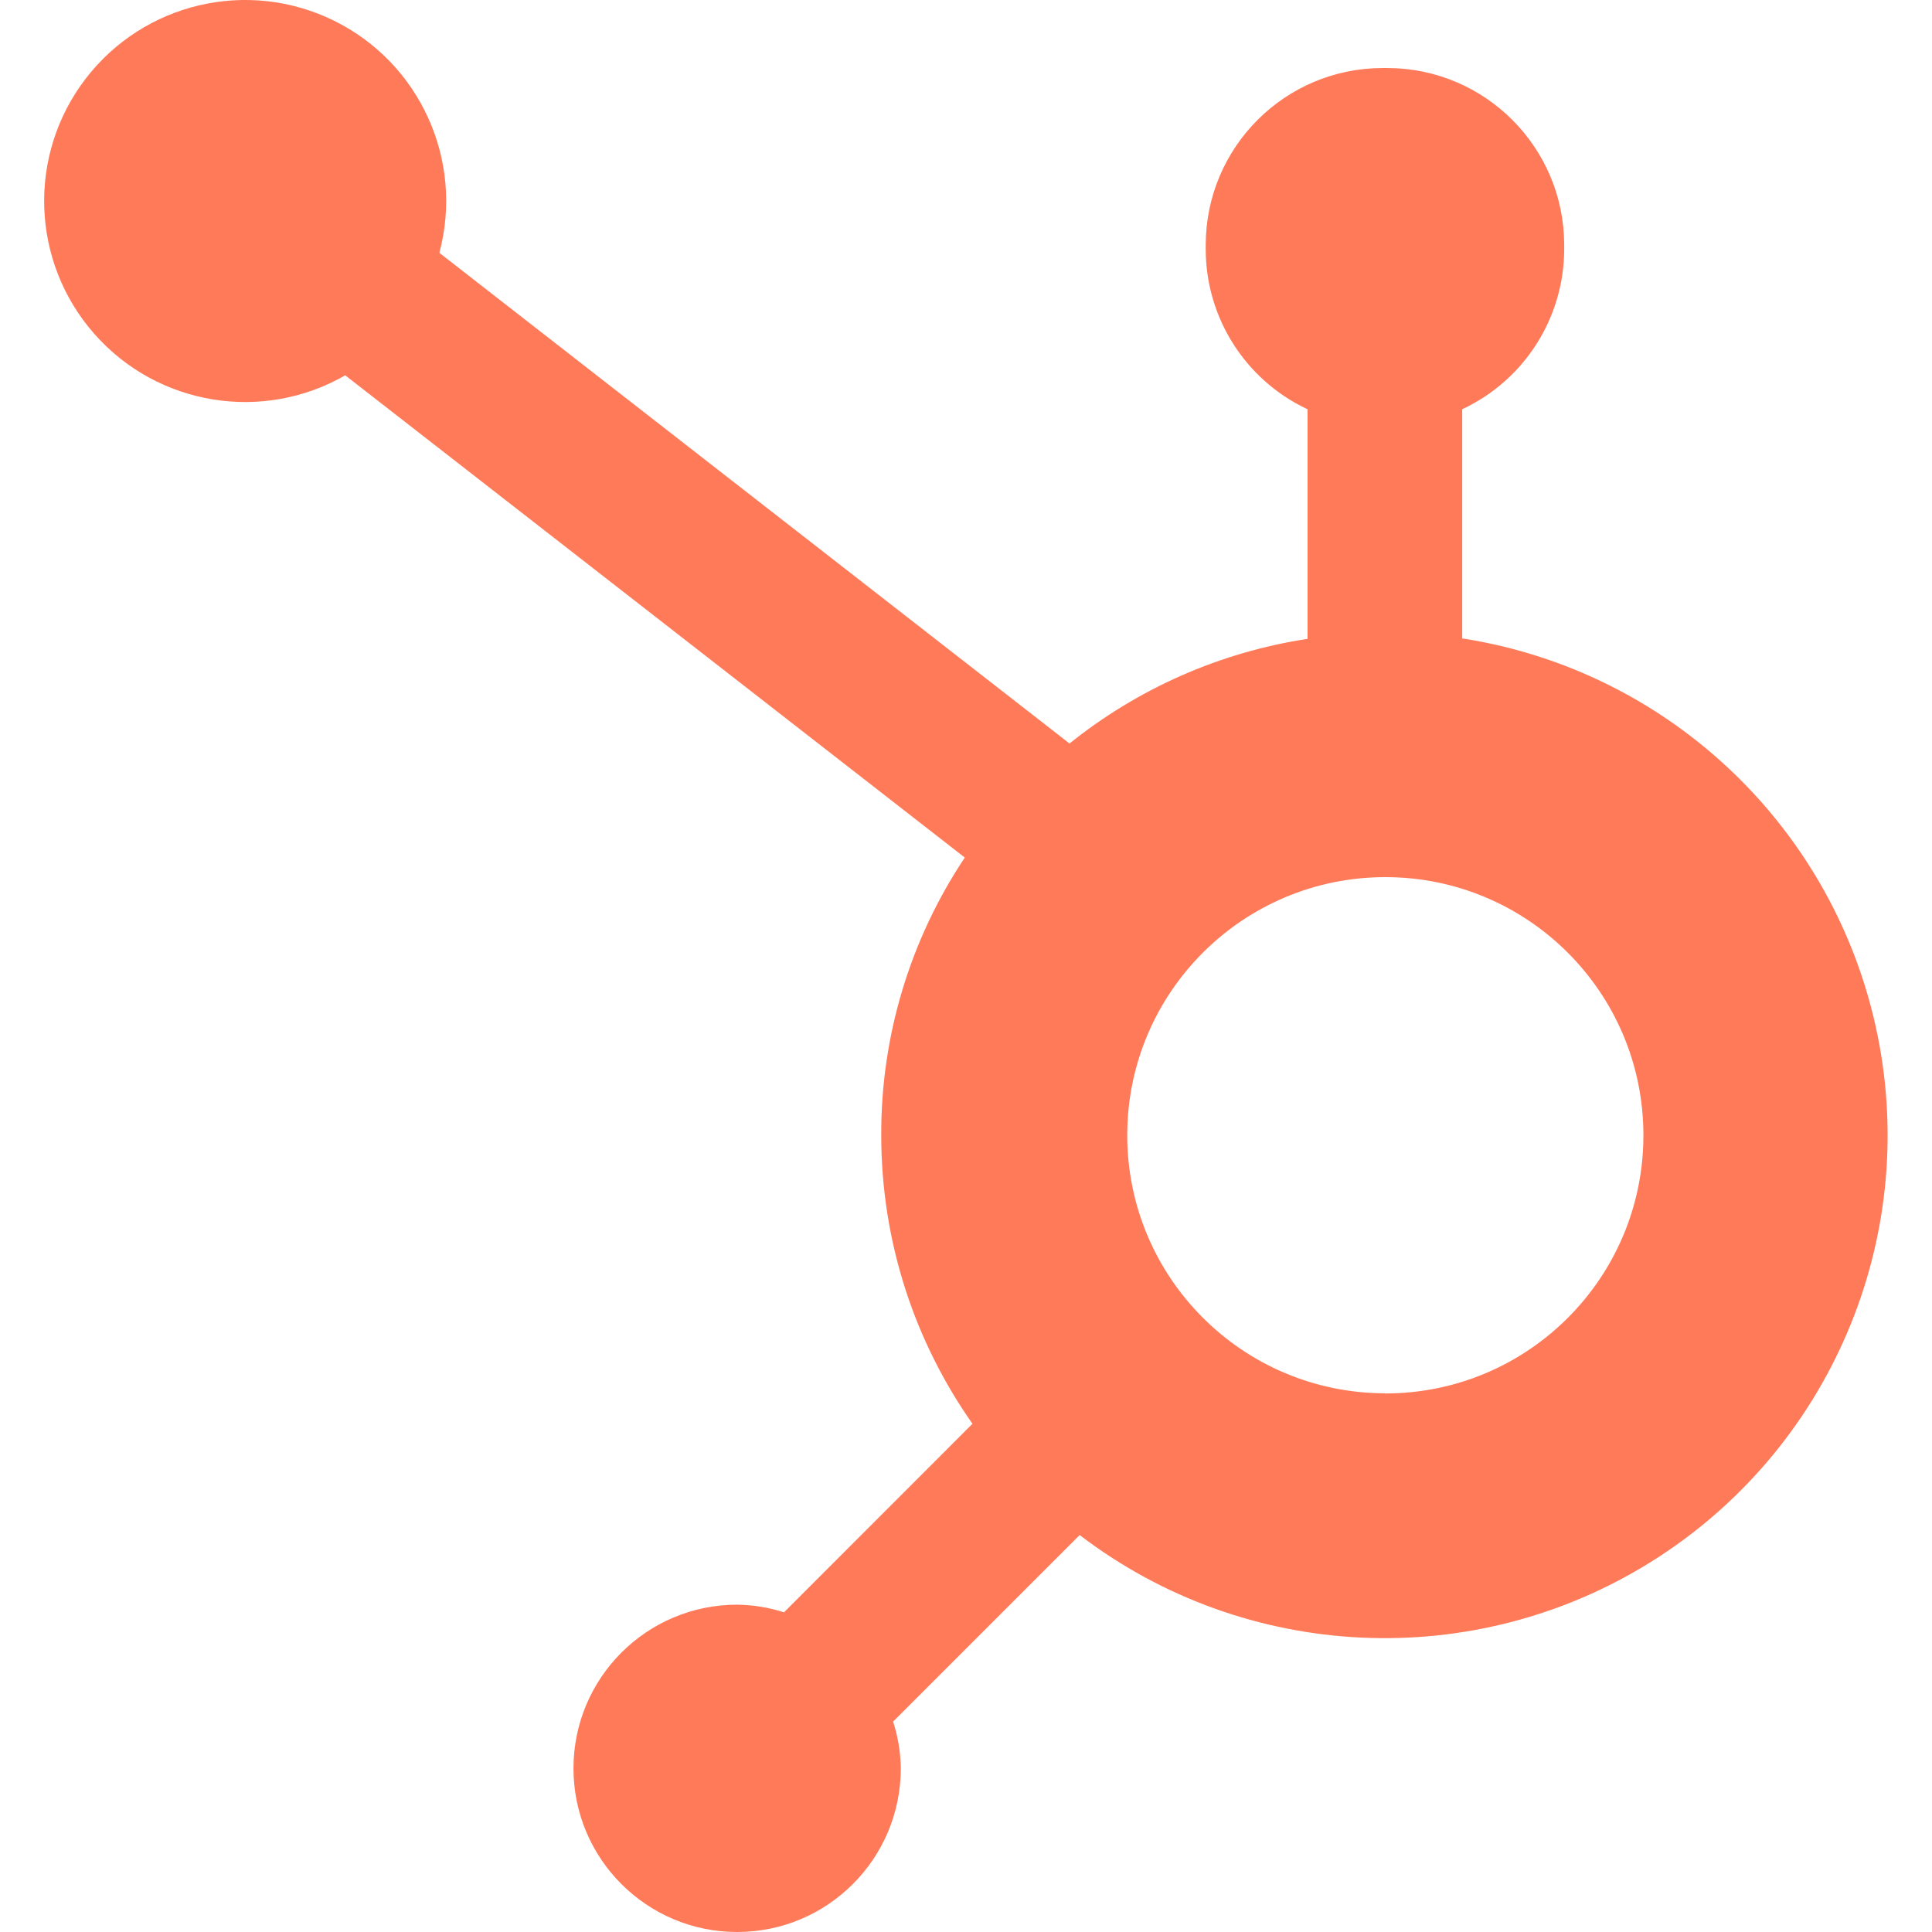
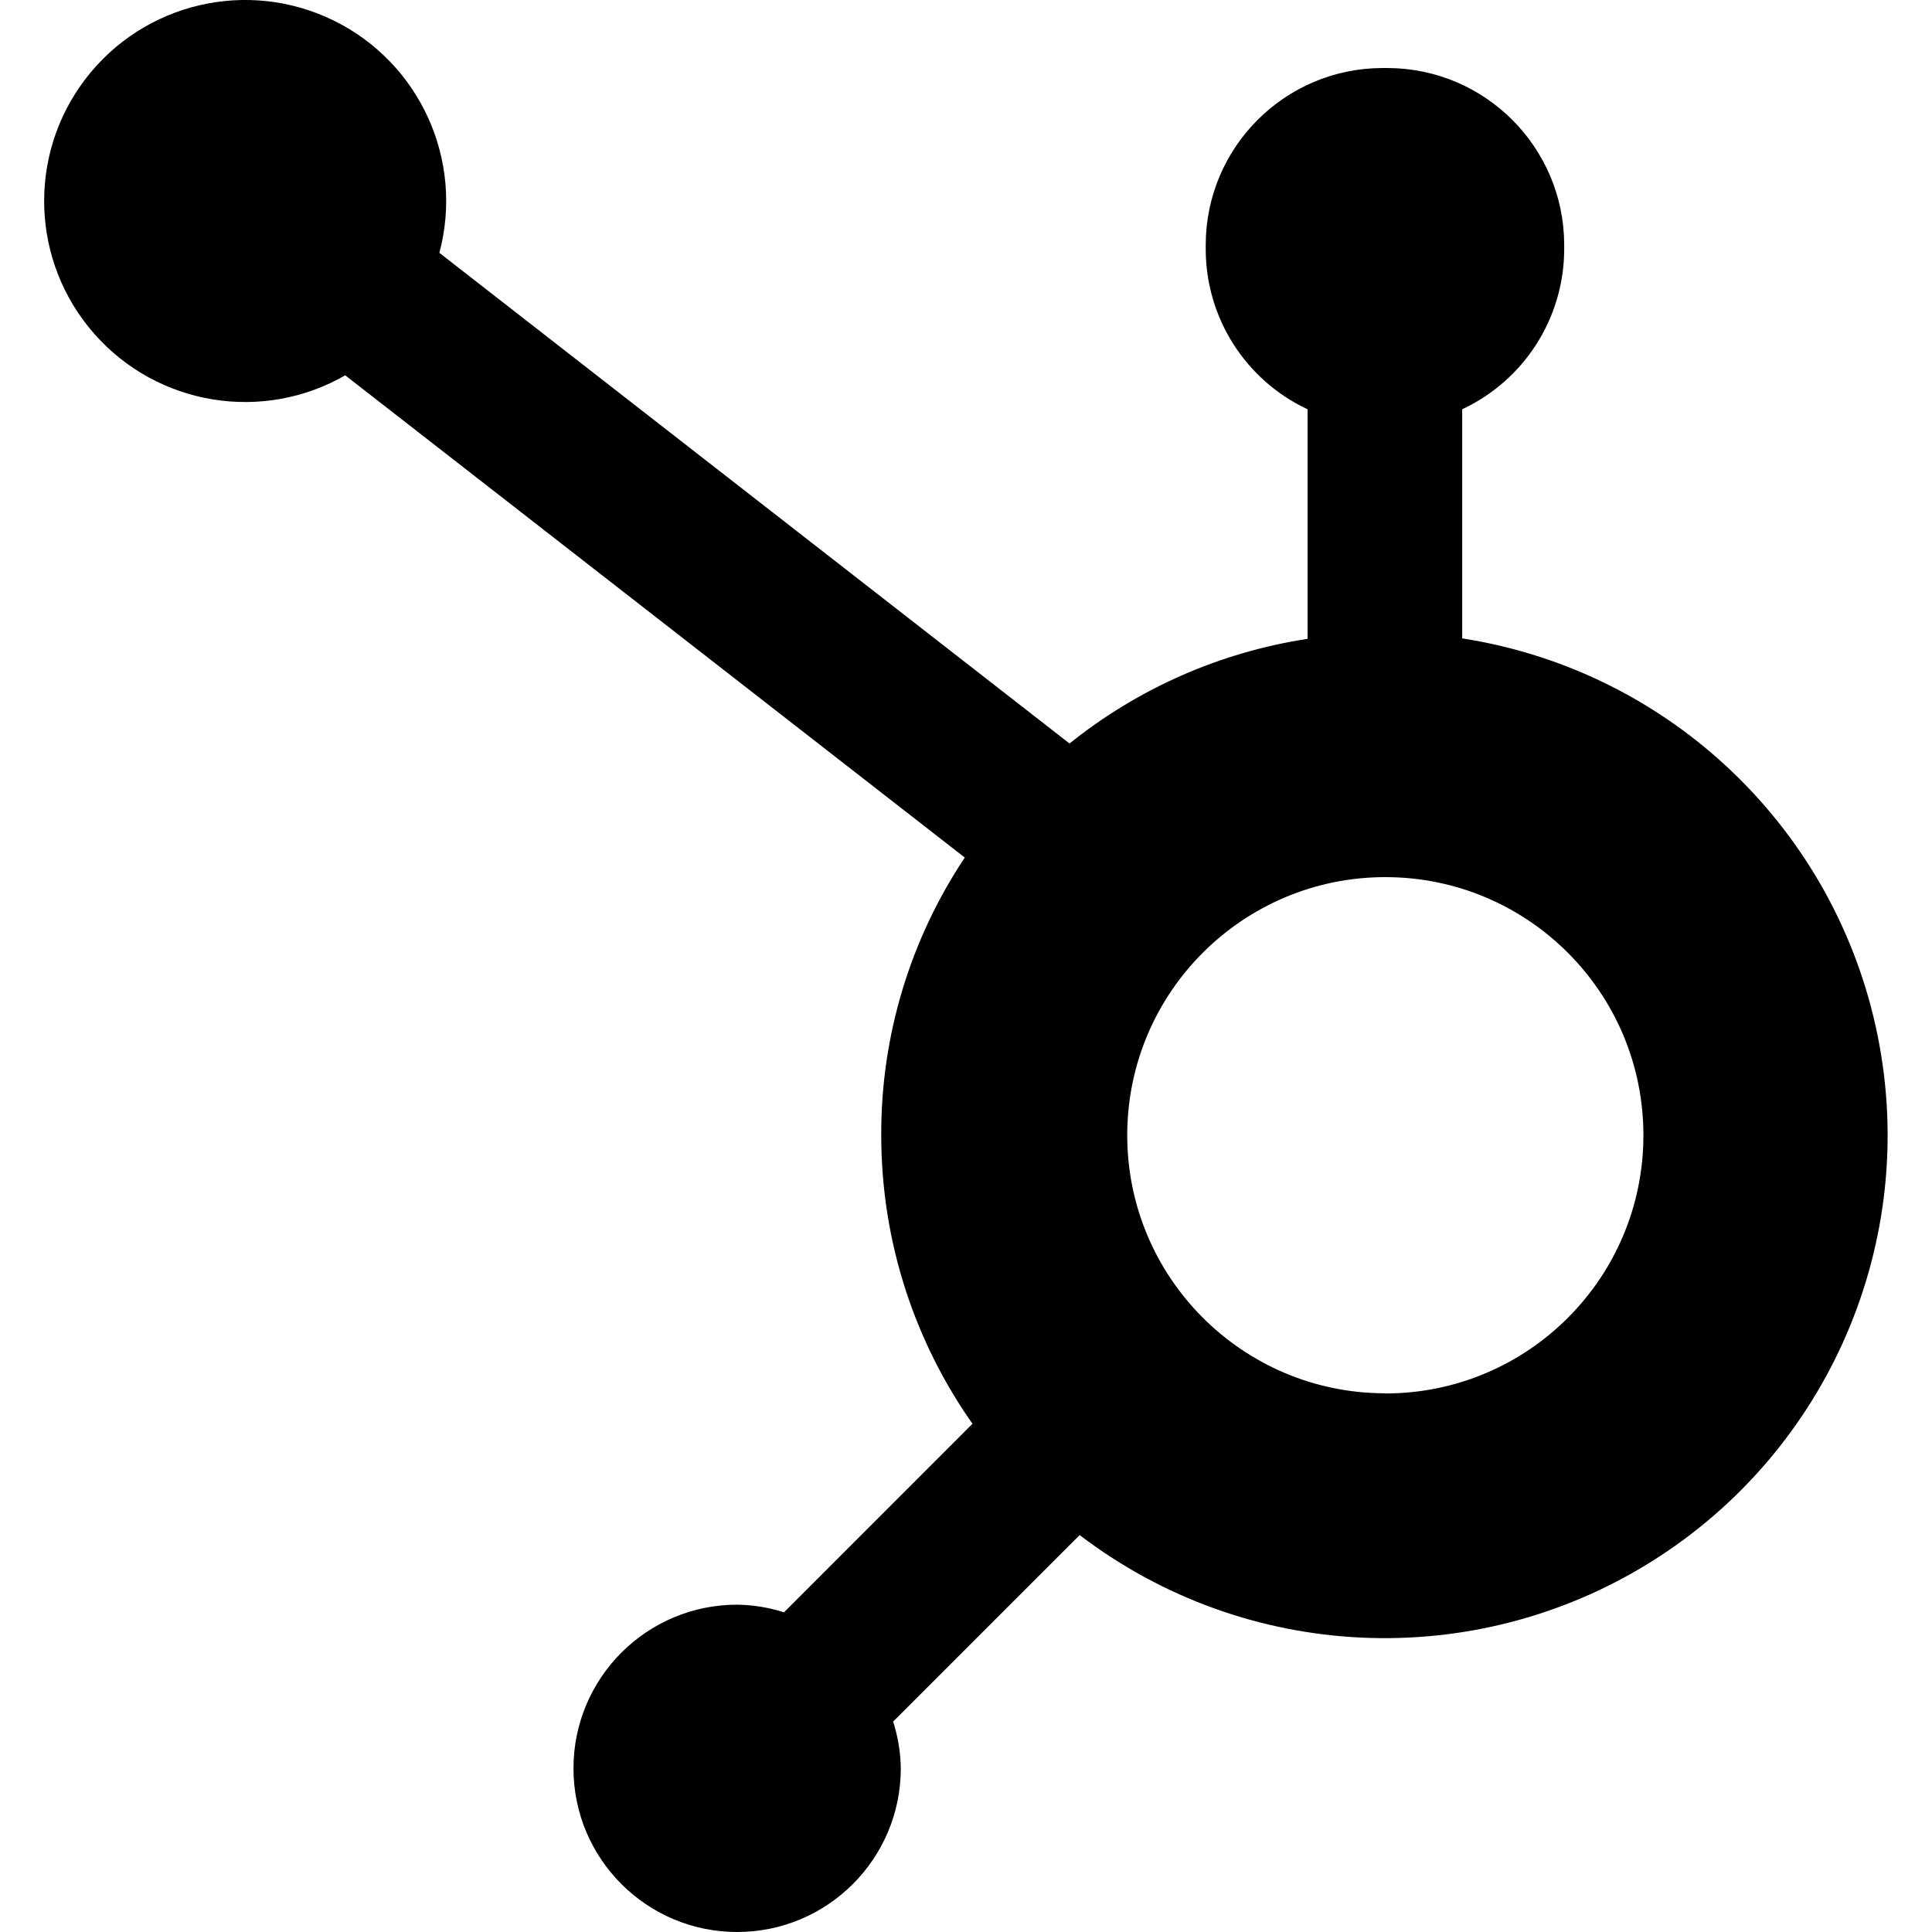
- <svg xmlns="http://www.w3.org/2000/svg" fill="#FF7A59" role="img" viewBox="0 0 24 24">
+ <svg xmlns="http://www.w3.org/2000/svg" fill="currentColor" role="img" viewBox="0 0 24 24">
  <path d="M18.164 7.93V5.084a2.198 2.198 0 001.267-1.978v-.067A2.2 2.2 0 0017.238.845h-.067a2.2 2.2 0 00-2.193 2.193v.067a2.196 2.196 0 001.252 1.973l.013.006v2.852a6.22 6.22 0 00-2.969 1.31l.012-.01-7.828-6.095A2.497 2.497 0 104.3 4.656l-.012.006 7.697 5.991a6.176 6.176 0 00-1.038 3.446c0 1.343.425 2.588 1.147 3.607l-.013-.02-2.342 2.343a1.968 1.968 0 00-.58-.095h-.002a2.033 2.033 0 102.033 2.033 1.978 1.978 0 00-.1-.595l.005.014 2.317-2.317a6.247 6.247 0 104.782-11.134l-.036-.005zm-.964 9.378a3.206 3.206 0 113.215-3.207v.002a3.206 3.206 0 01-3.207 3.207z" />
</svg>
